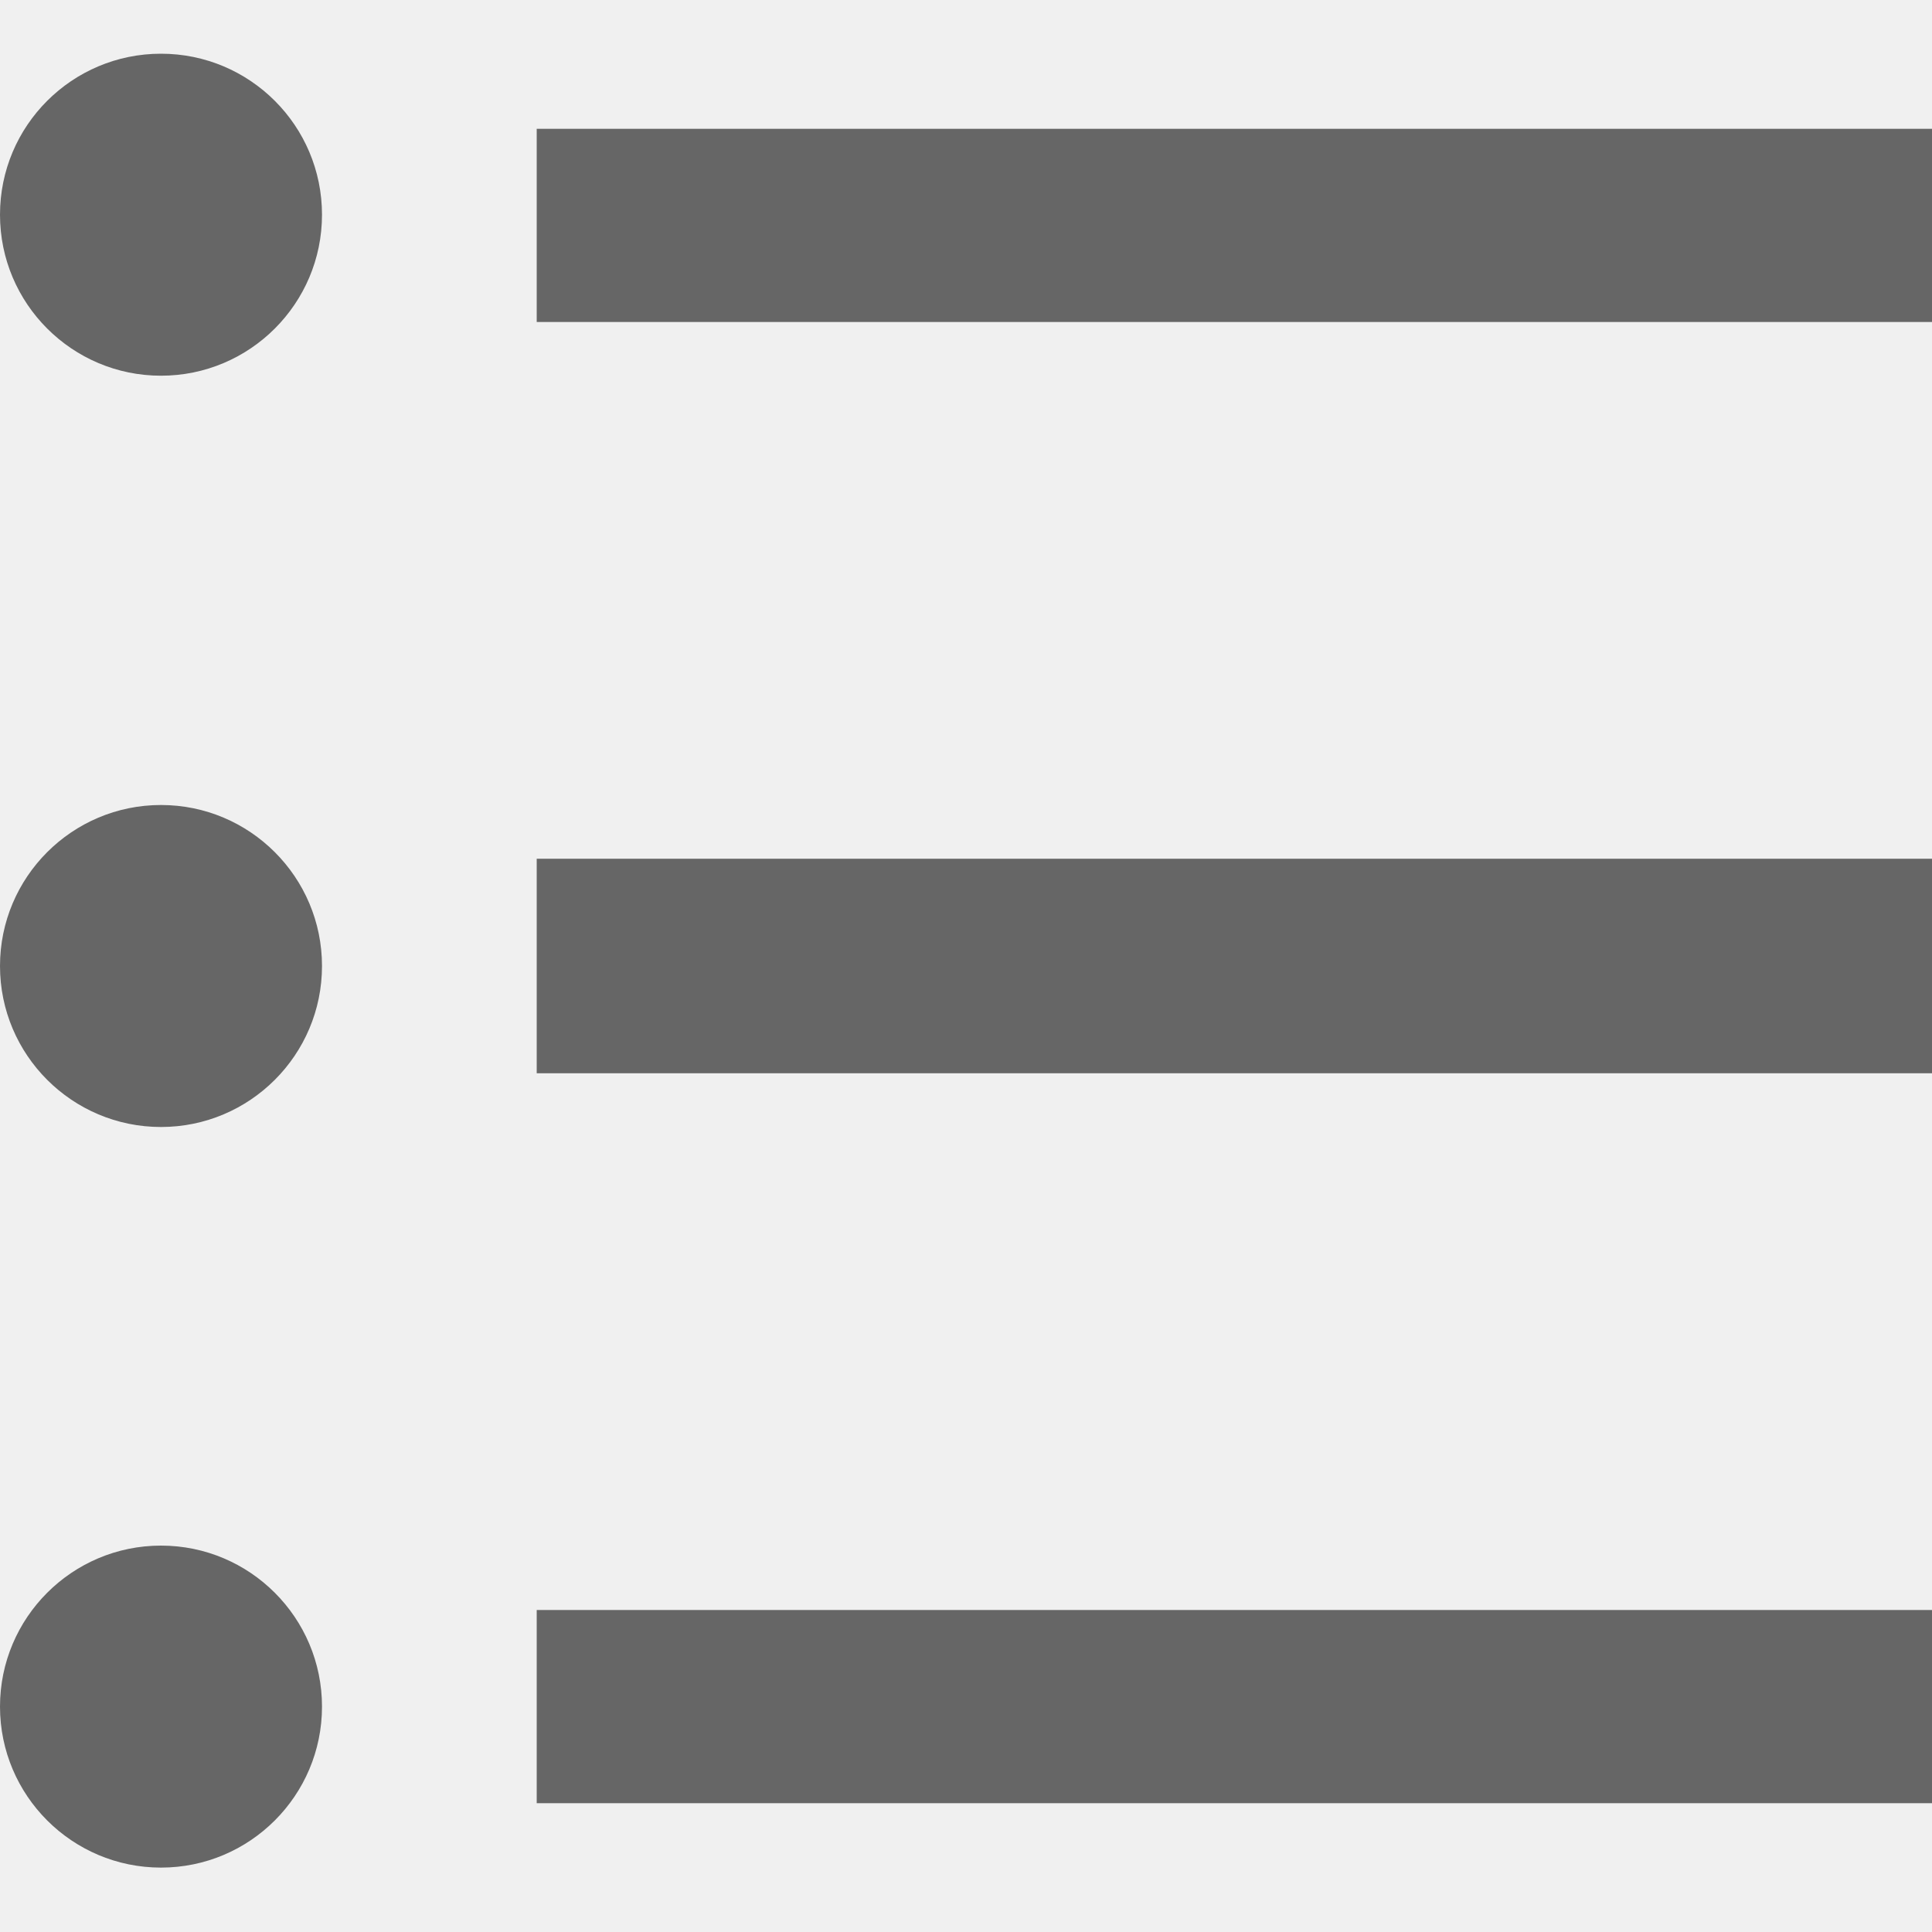
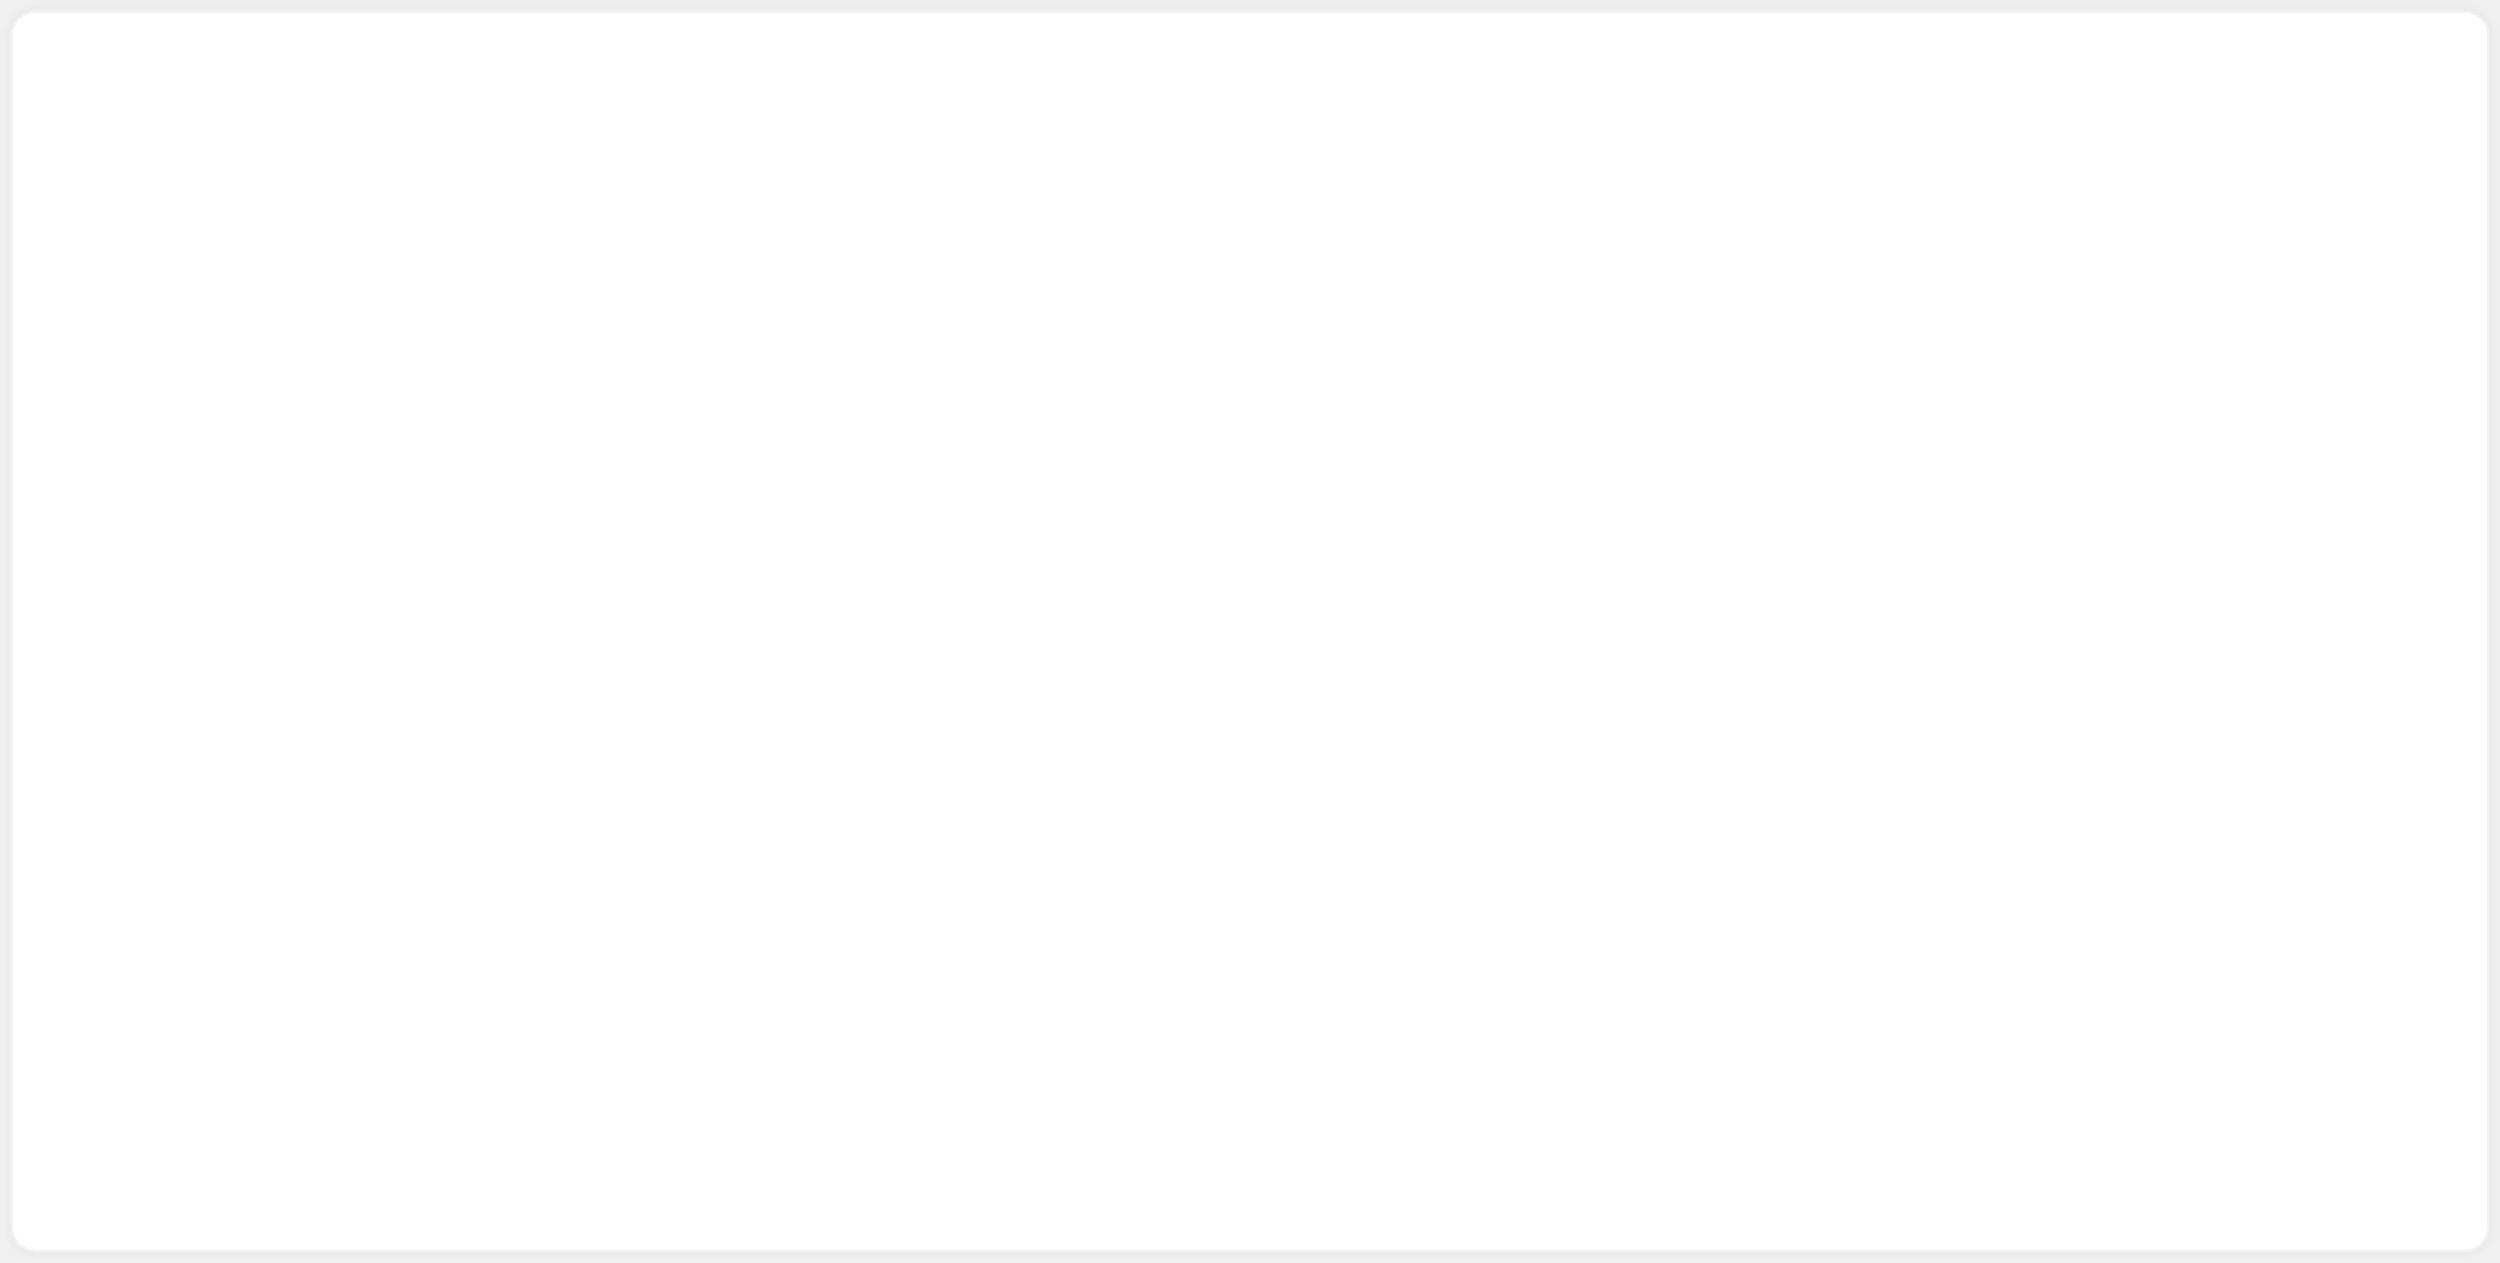
- <svg xmlns="http://www.w3.org/2000/svg" version="1.1" width="15px" height="15px">
-   <g transform="matrix(1 0 0 1 -427 -1670 )">
-     <path d="M 4.167 2.5  L 4.167 1  L 15 1  L 15 2.5  L 4.167 2.5  Z M 1.25 2.917  C 0.56 2.917  0 2.357  0 1.667  C 0 0.976  0.56 0.417  1.25 0.417  C 1.94 0.417  2.5 0.976  2.5 1.667  C 2.5 2.357  1.94 2.917  1.25 2.917  Z M 1.25 8.75  C 0.56 8.75  0 8.19  0 7.5  C 0 6.81  0.56 6.25  1.25 6.25  C 1.94 6.25  2.5 6.81  2.5 7.5  C 2.5 8.19  1.94 8.75  1.25 8.75  Z M 1.25 14.5  C 0.56 14.5  0 13.94  0 13.25  C 0 12.56  0.56 12  1.25 12  C 1.94 12  2.5 12.56  2.5 13.25  C 2.5 13.94  1.94 14.5  1.25 14.5  Z M 4.167 8.333  L 4.167 6.667  L 15 6.667  L 15 8.333  L 4.167 8.333  Z M 4.167 14  L 4.167 12.5  L 15 12.5  L 15 14  L 4.167 14  Z " fill-rule="nonzero" fill="#666666" stroke="none" transform="matrix(1 0 0 1 427 1670 )" />
+ <svg xmlns="http://www.w3.org/2000/svg" xmlns:xlink="http://www.w3.org/1999/xlink" version="1.1" width="1190px" height="601px">
+   <defs>
+     <filter x="15px" y="58px" width="1190px" height="601px" filterUnits="userSpaceOnUse" id="filter50">
+       <feOffset dx="0" dy="0" in="SourceAlpha" result="shadowOffsetInner" />
+       <feGaussianBlur stdDeviation="2.5" in="shadowOffsetInner" result="shadowGaussian" />
+       <feComposite in2="shadowGaussian" operator="atop" in="SourceAlpha" result="shadowComposite" />
+       <feColorMatrix type="matrix" values="0 0 0 0 0.894  0 0 0 0 0.894  0 0 0 0 0.894  0 0 0 1 0  " in="shadowComposite" />
+     </filter>
+     <g id="widget51">
+       <path d="M 21 75  A 11 11 0 0 1 32 64 L 1188 64  A 11 11 0 0 1 1199 75 L 1199 642  A 11 11 0 0 1 1188 653 L 32 653  A 11 11 0 0 1 21 642 L 21 75  Z " fill-rule="nonzero" fill="#ffffff" stroke="none" />
+       <path d="M 20.5 75  A 11.5 11.5 0 0 1 32 63.5 L 1188 63.5  A 11.5 11.5 0 0 1 1199.5 75 L 1199.5 642  A 11.5 11.5 0 0 1 1188 653.5 L 32 653.5  A 11.5 11.5 0 0 1 20.5 642 L 20.5 75  Z " stroke-width="1" stroke="#f2f2f2" fill="none" stroke-opacity="0.988" />
+     </g>
+   </defs>
+   <g transform="matrix(1 0 0 1 -15 -58 )">
+     <use xlink:href="#widget51" filter="url(#filter50)" />
+     <use xlink:href="#widget51" />
  </g>
</svg>
